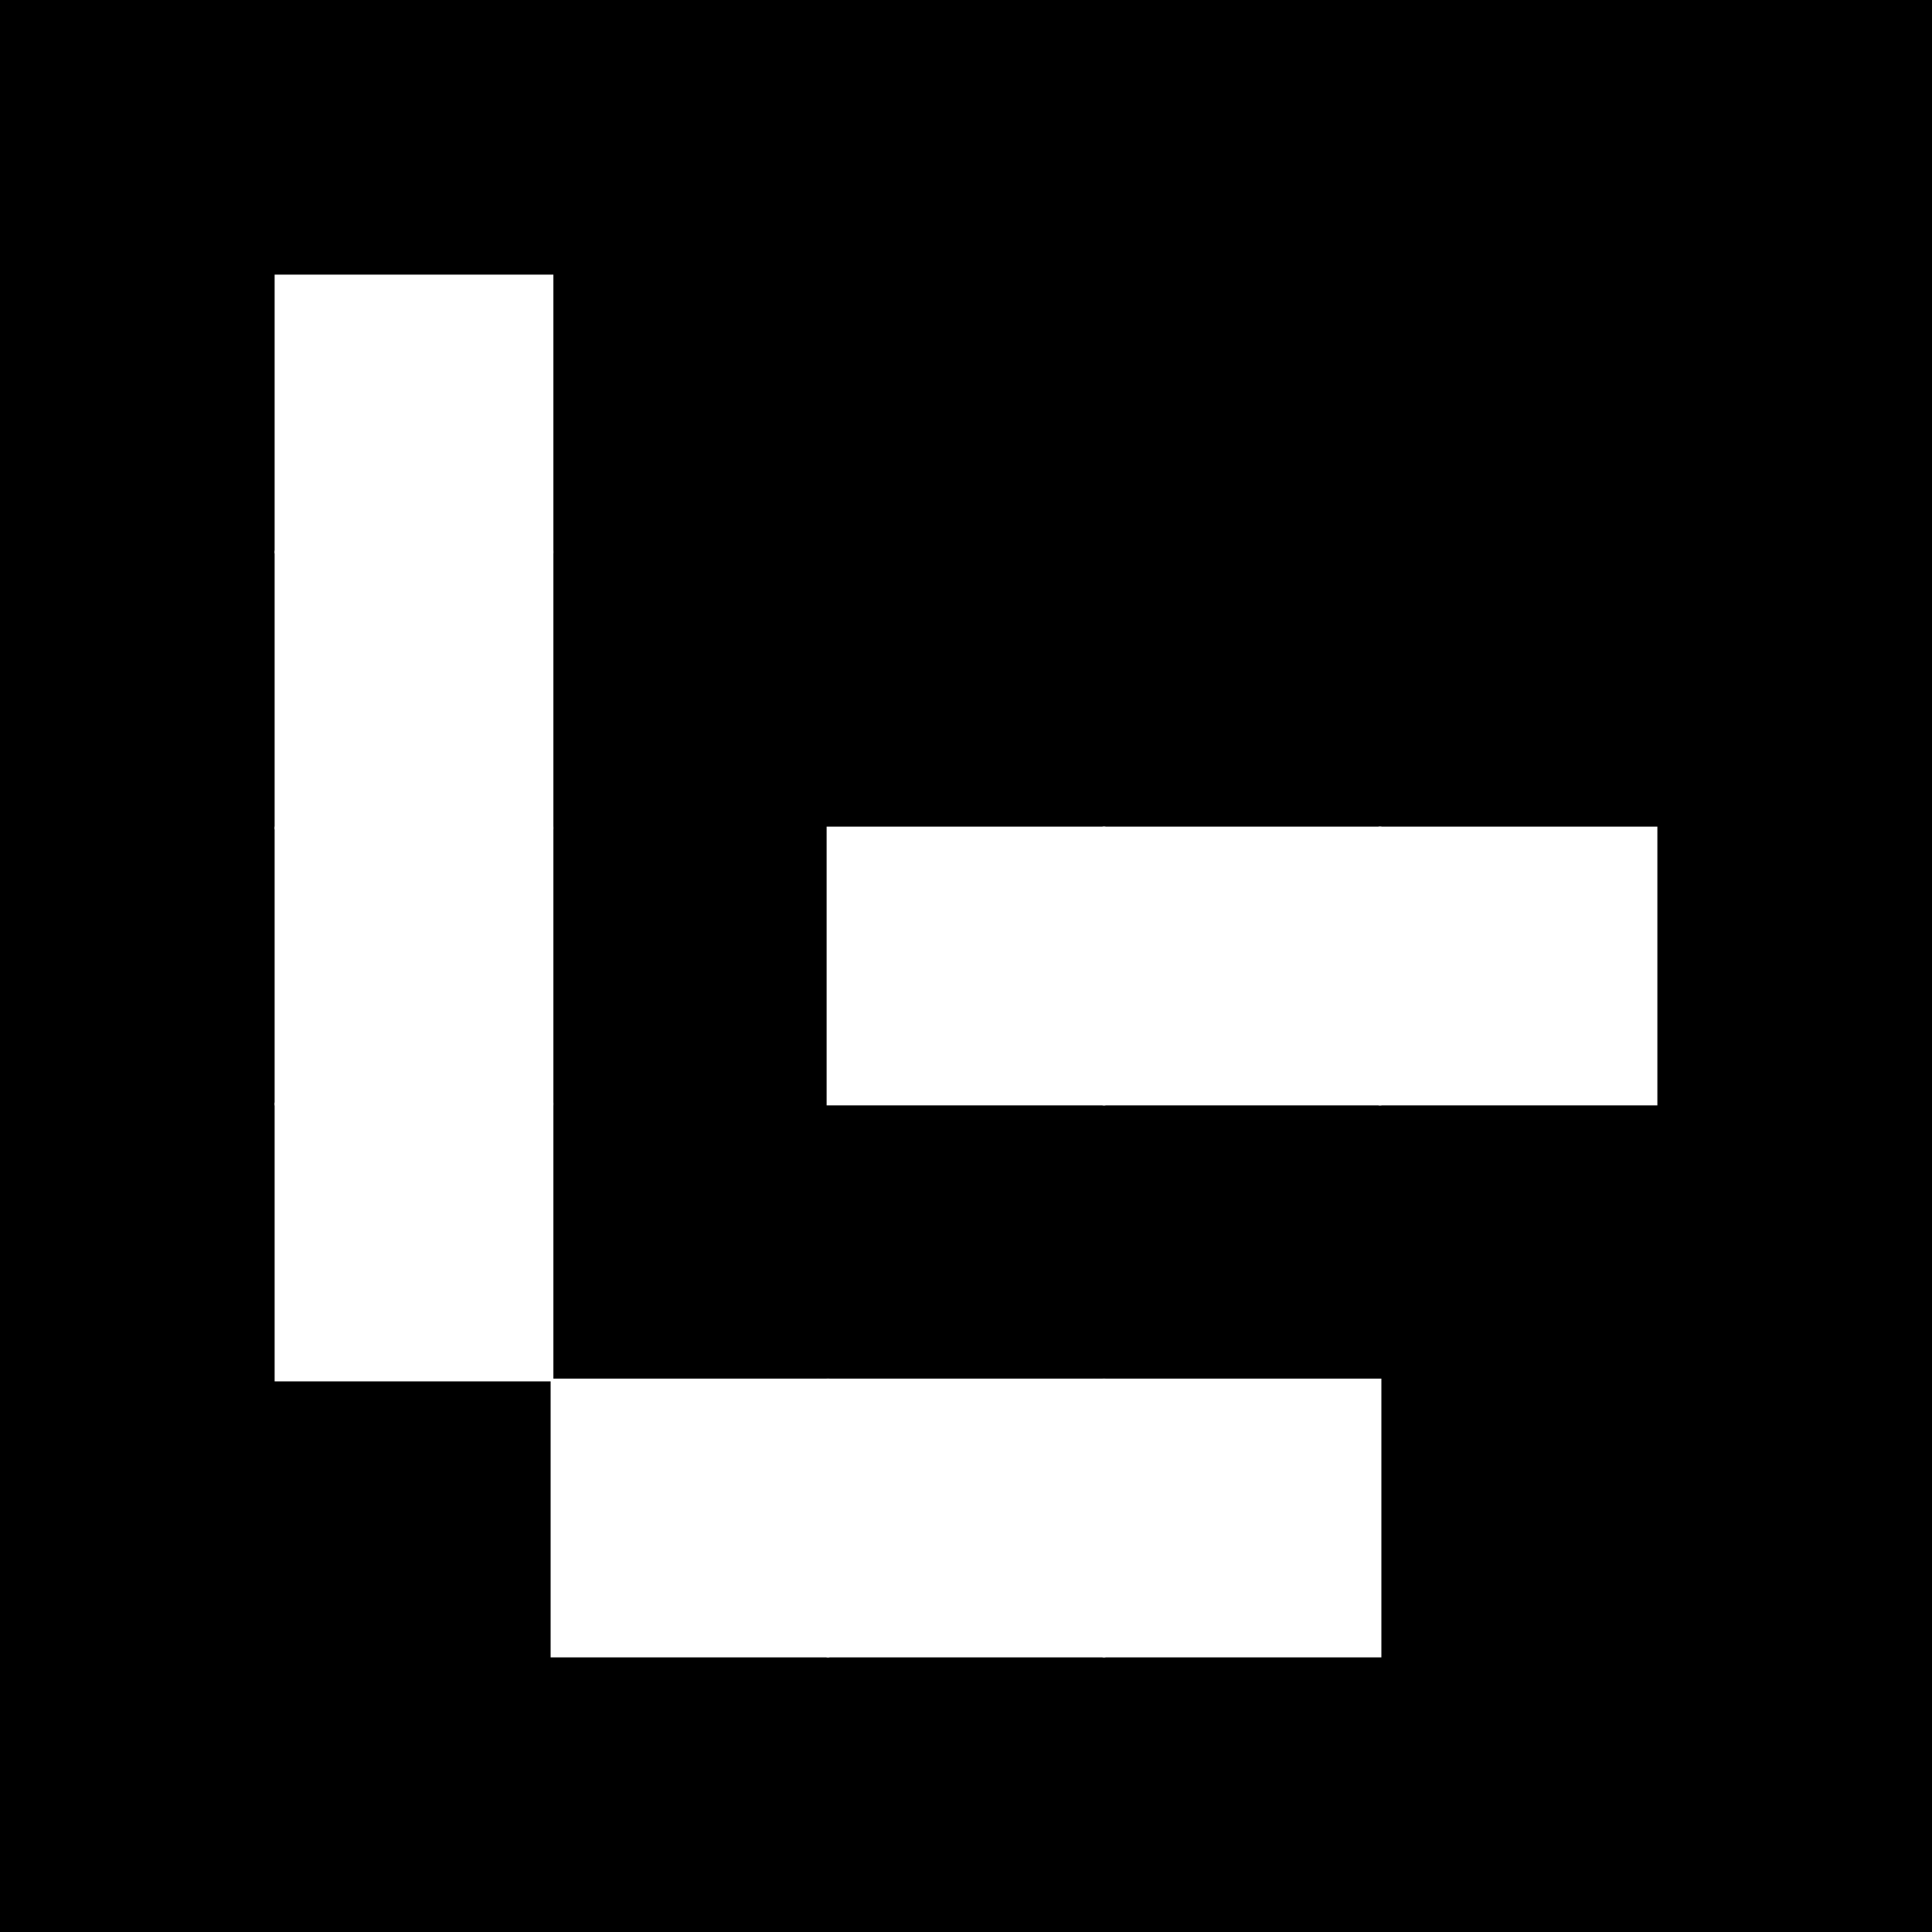
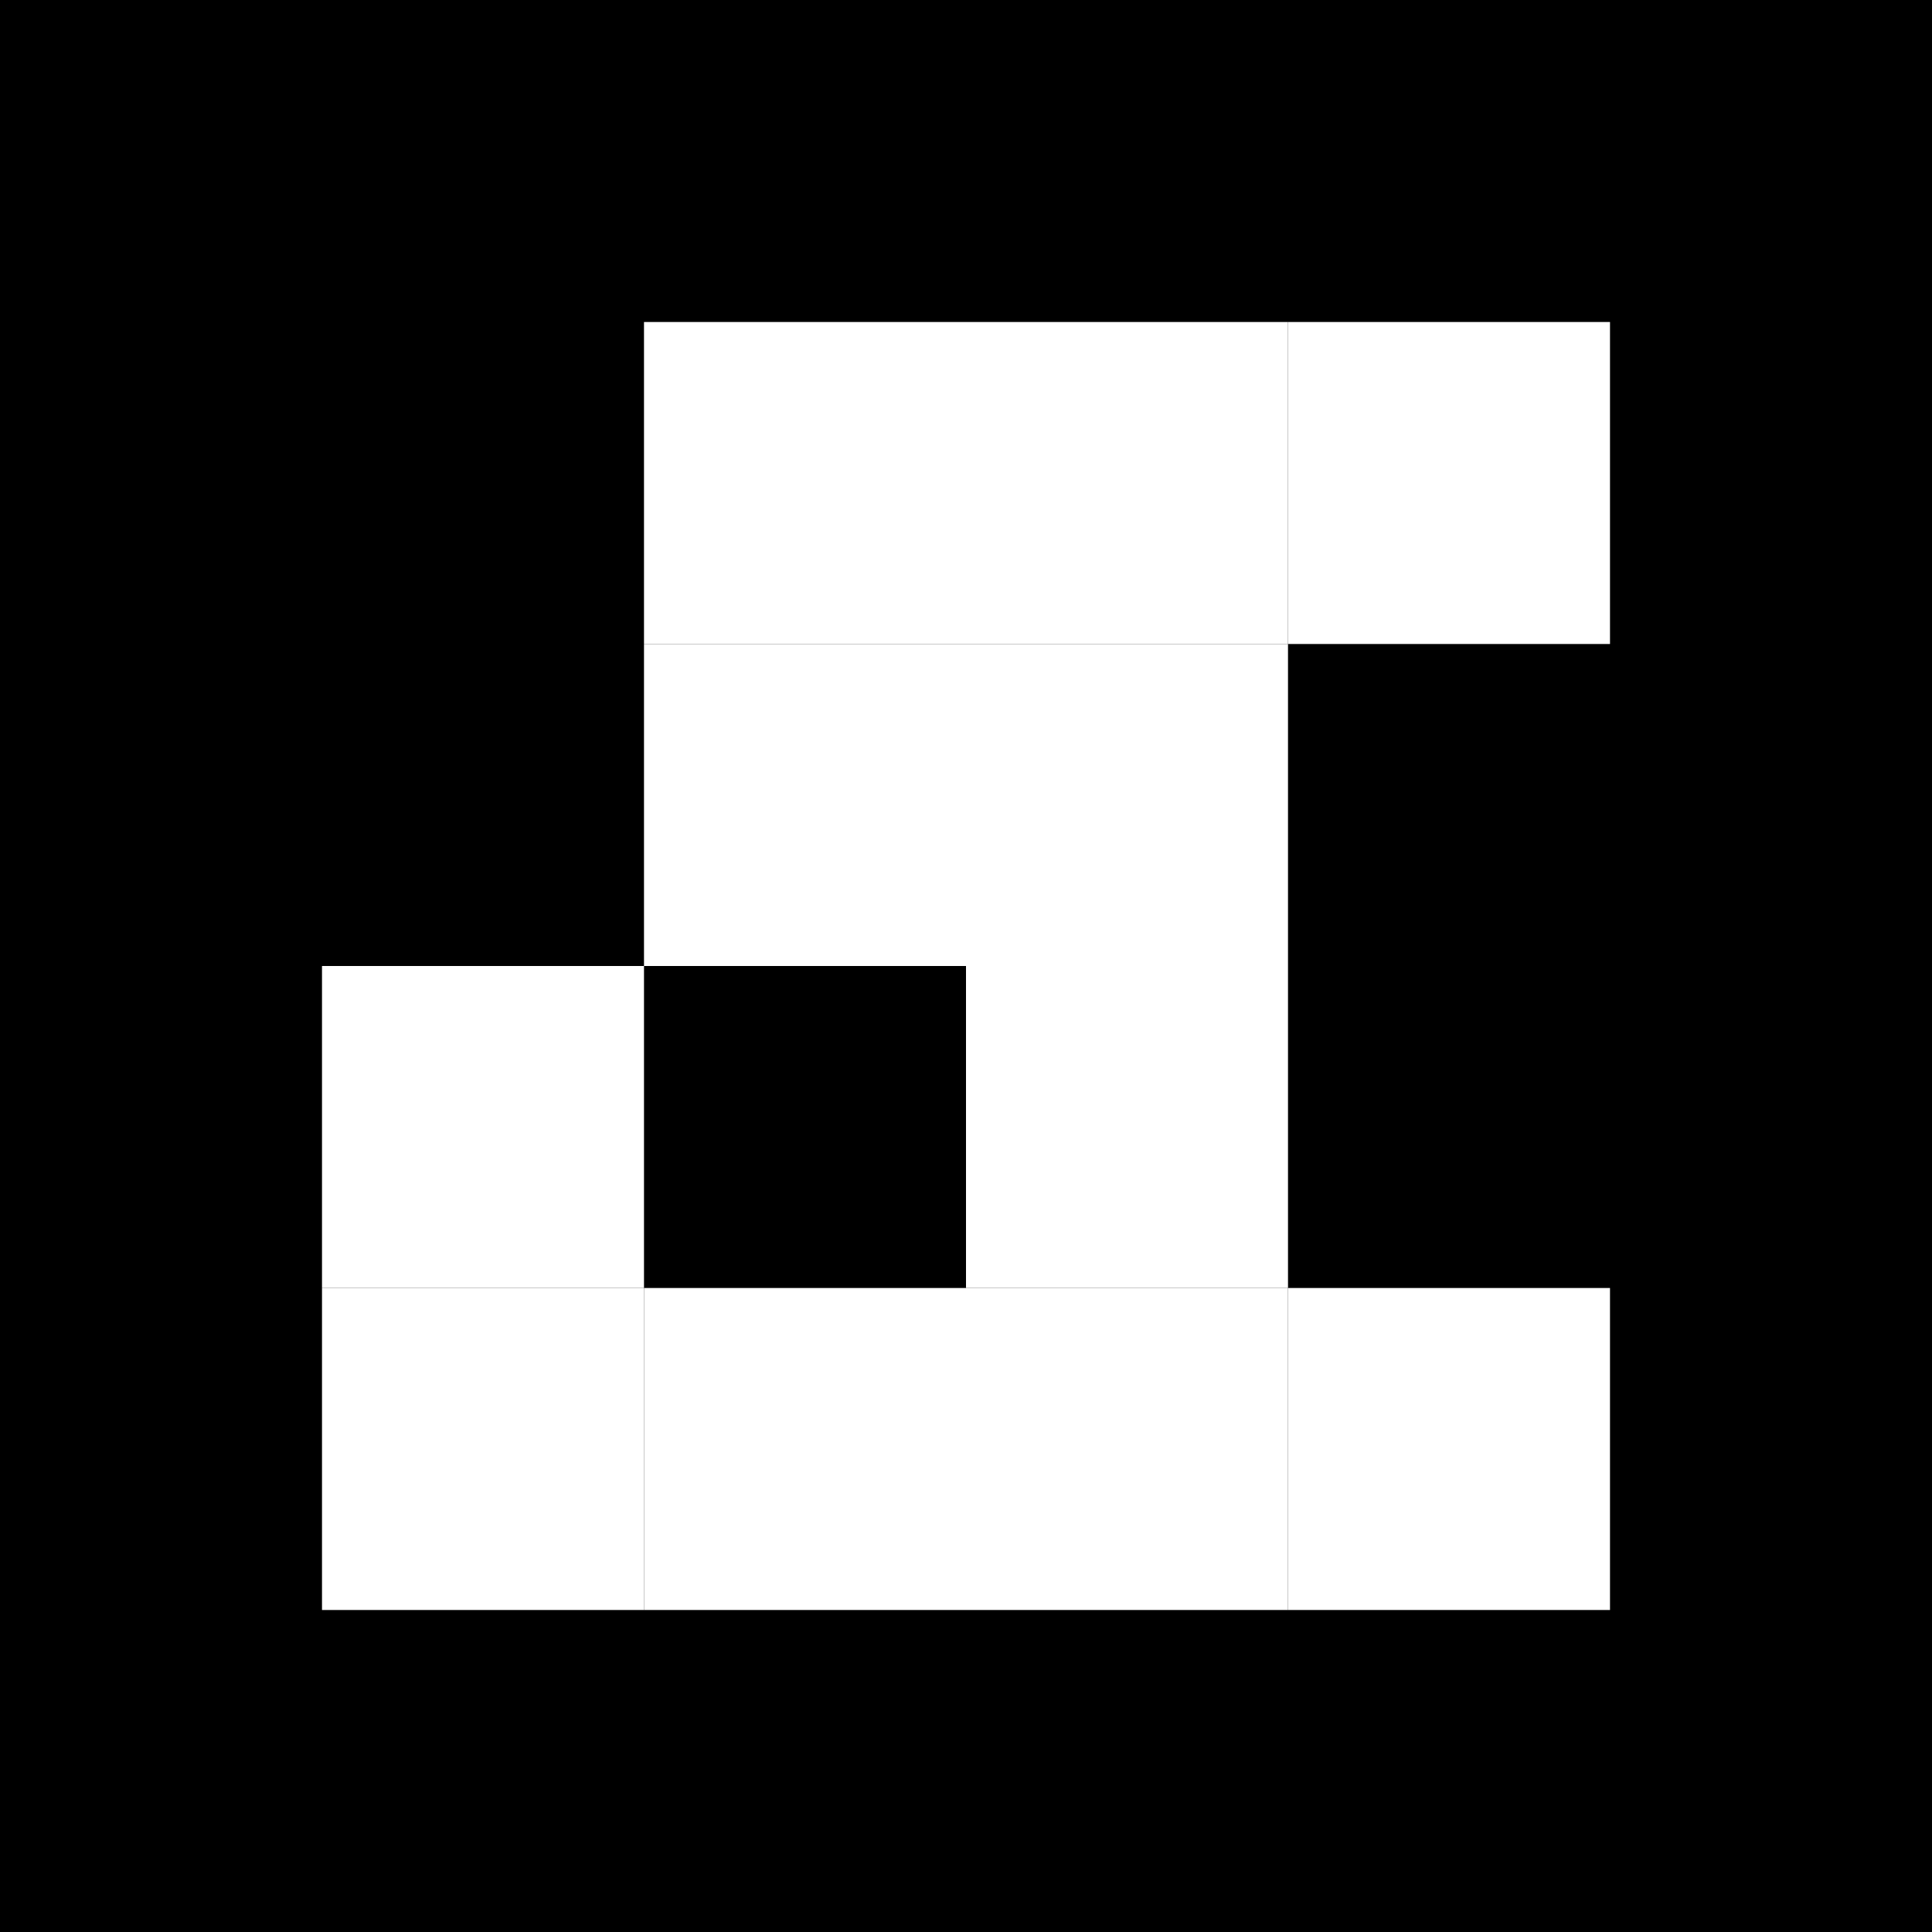
- <svg xmlns="http://www.w3.org/2000/svg" height="6" width="6" viewBox="0 0 7 7" version="1.1">
-   <rect x="0" y="0" width="7" height="7" fill="black" />
-   <rect x="1" y="1" width="1" height="1" fill="white" stroke="white" stroke-width="0.01" />
-   <rect x="1" y="2" width="1" height="1" fill="white" stroke="white" stroke-width="0.01" />
-   <rect x="1" y="3" width="1" height="1" fill="white" stroke="white" stroke-width="0.01" />
-   <rect x="3" y="3" width="1" height="1" fill="white" stroke="white" stroke-width="0.01" />
-   <rect x="4" y="3" width="1" height="1" fill="white" stroke="white" stroke-width="0.01" />
-   <rect x="5" y="3" width="1" height="1" fill="white" stroke="white" stroke-width="0.01" />
-   <rect x="1" y="4" width="1" height="1" fill="white" stroke="white" stroke-width="0.01" />
-   <rect x="2" y="5" width="1" height="1" fill="white" stroke="white" stroke-width="0.01" />
-   <rect x="3" y="5" width="1" height="1" fill="white" stroke="white" stroke-width="0.01" />
-   <rect x="4" y="5" width="1" height="1" fill="white" stroke="white" stroke-width="0.01" />
+ <svg xmlns="http://www.w3.org/2000/svg" width="120" height="120" viewBox="0 0 120 120" version="1.1">
+   <rect x="0" y="0" width="120" height="120" fill="black" />
+   <rect x="40" y="20" width="20" height="20" fill="white" />
+   <rect x="60" y="20" width="20" height="20" fill="white" />
+   <rect x="80" y="20" width="20" height="20" fill="white" />
+   <rect x="40" y="40" width="20" height="20" fill="white" />
+   <rect x="60" y="40" width="20" height="20" fill="white" />
+   <rect x="20" y="60" width="20" height="20" fill="white" />
+   <rect x="60" y="60" width="20" height="20" fill="white" />
+   <rect x="20" y="80" width="20" height="20" fill="white" />
+   <rect x="40" y="80" width="20" height="20" fill="white" />
+   <rect x="60" y="80" width="20" height="20" fill="white" />
+   <rect x="80" y="80" width="20" height="20" fill="white" />
</svg>
